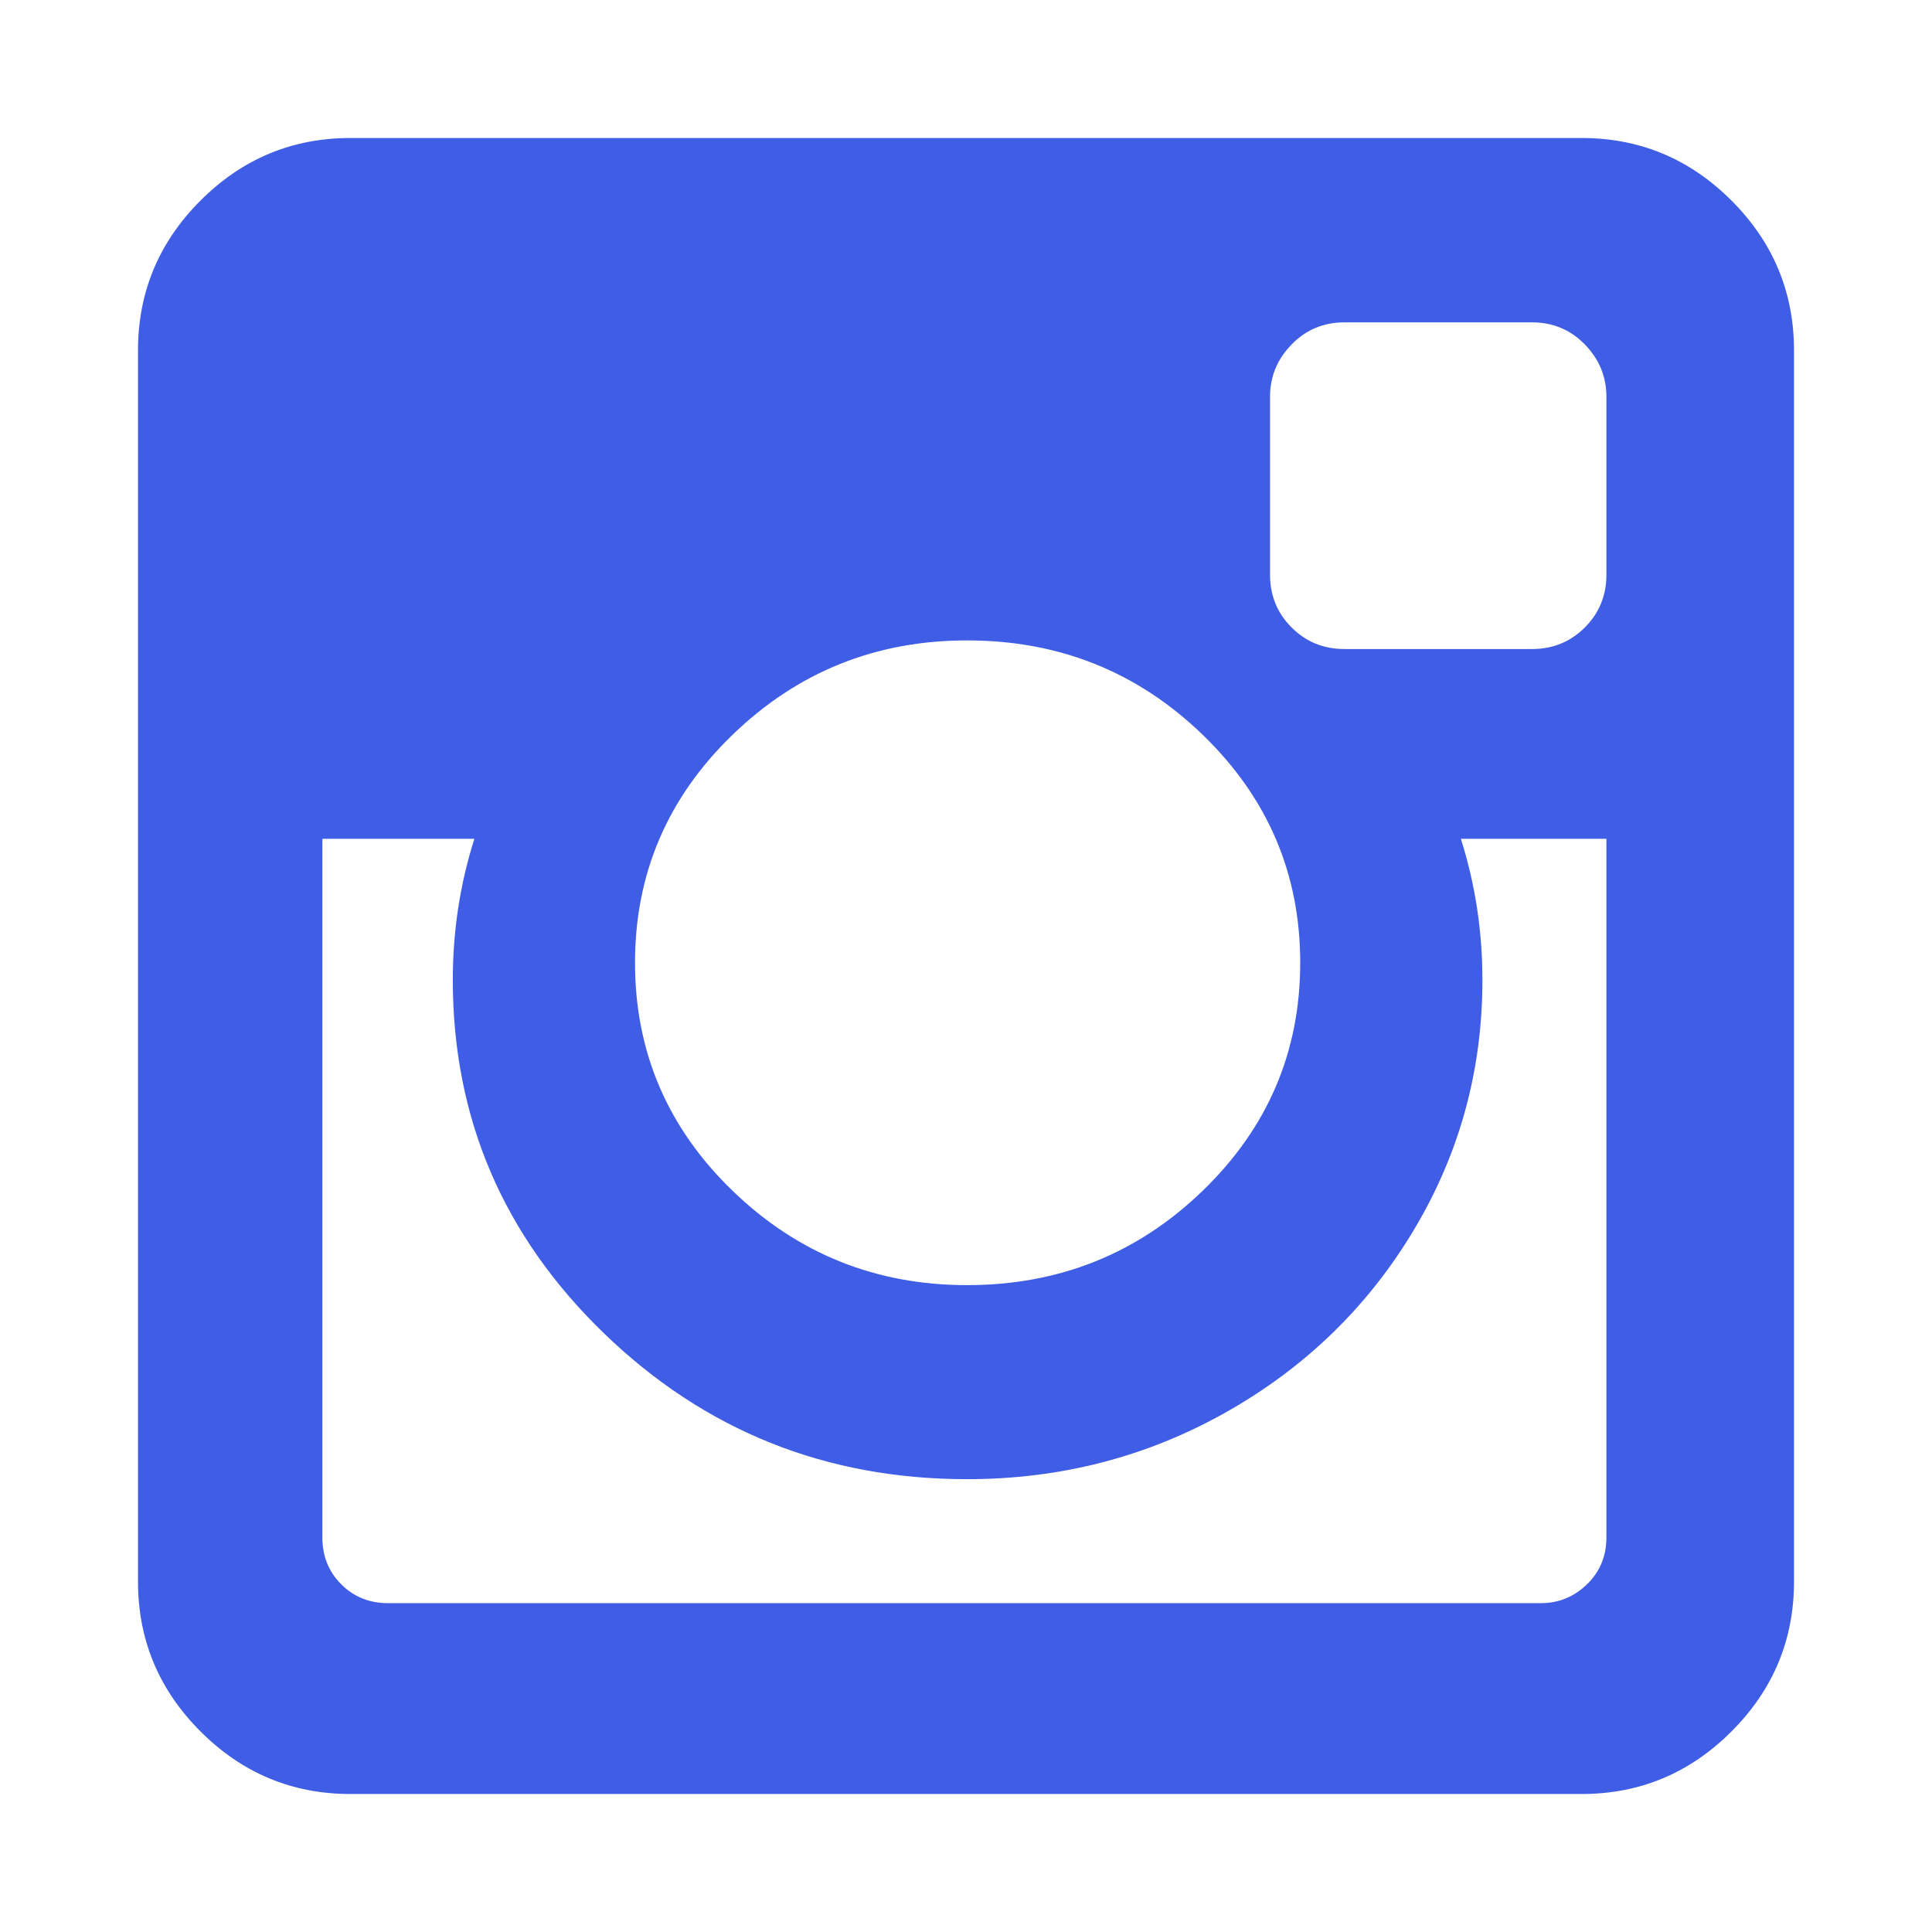
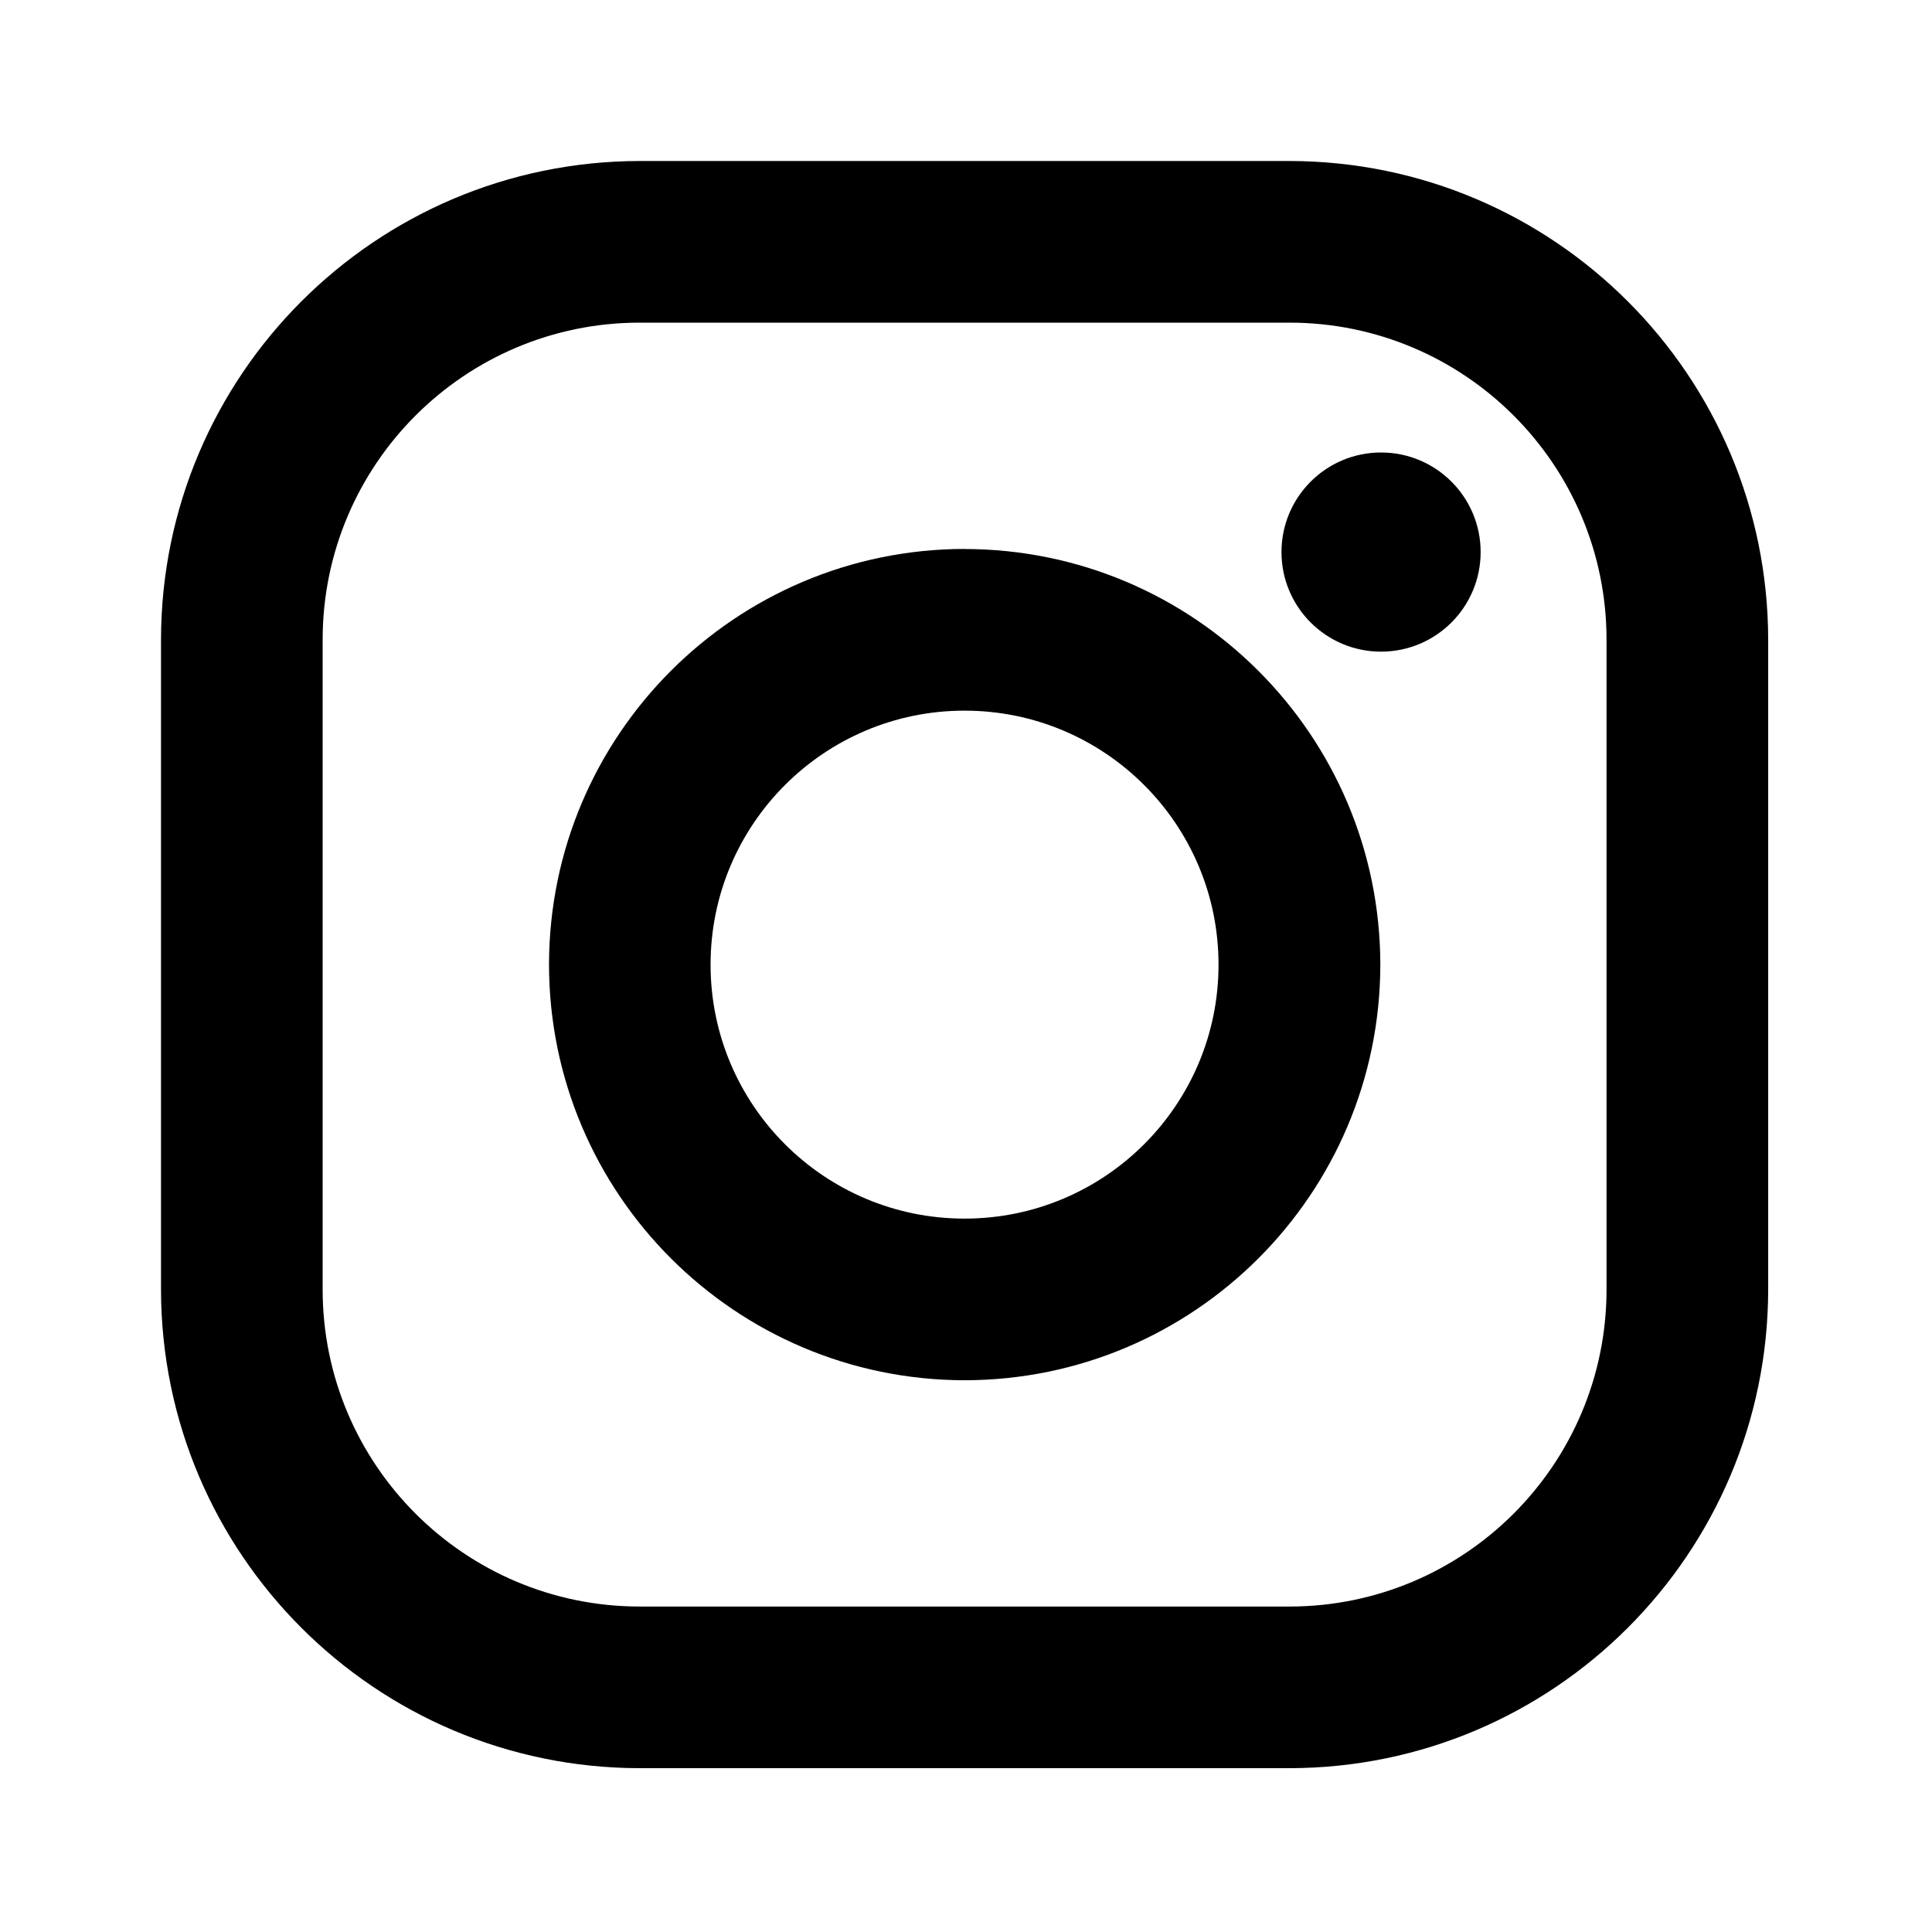
- <svg xmlns="http://www.w3.org/2000/svg" width="22" height="22" fill="#405de6" viewBox="0 0 1792 1792">
-   <path d="M1490 1426v-648h-135q20 63 20 131 0 126-64 232.5t-174 168.5-240 62q-197 0-337-135.5t-140-327.5q0-68 20-131h-141v648q0 26 17.5 43.5t43.5 17.5h1069q25 0 43-17.5t18-43.5zm-284-533q0-124-90.5-211.5t-218.5-87.5q-127 0-217.5 87.5t-90.5 211.5 90.5 211.5 217.5 87.5q128 0 218.5-87.5t90.5-211.5zm284-360v-165q0-28-20-48.5t-49-20.5h-174q-29 0-49 20.5t-20 48.5v165q0 29 20 49t49 20h174q29 0 49-20t20-49zm174-208v1142q0 81-58 139t-139 58h-1142q-81 0-139-58t-58-139v-1142q0-81 58-139t139-58h1142q81 0 139 58t58 139z" />
+ <svg xmlns="http://www.w3.org/2000/svg" viewBox="-2 -2 24 24" width="32" height="32" preserveAspectRatio="xMinYMin" class="jam jam-instagram" fill="currentColor">
+   <path d="M14.017 0h-8.07A5.954 5.954 0 0 0 0 5.948v8.07a5.954 5.954 0 0 0 5.948 5.947h8.07a5.954 5.954 0 0 0 5.947-5.948v-8.07A5.954 5.954 0 0 0 14.017 0zm3.94 14.017a3.94 3.94 0 0 1-3.94 3.94h-8.07a3.94 3.94 0 0 1-3.939-3.94v-8.07a3.94 3.94 0 0 1 3.94-3.939h8.07a3.94 3.94 0 0 1 3.939 3.94v8.07z" />
+   <path d="M9.982 4.819A5.17 5.17 0 0 0 4.82 9.982a5.17 5.17 0 0 0 5.163 5.164 5.17 5.17 0 0 0 5.164-5.164A5.17 5.17 0 0 0 9.982 4.82zm0 8.319a3.155 3.155 0 1 1 0-6.31 3.155 3.155 0 0 1 0 6.31z" />
+   <circle cx="15.156" cy="4.858" r="1.237" />
</svg>
